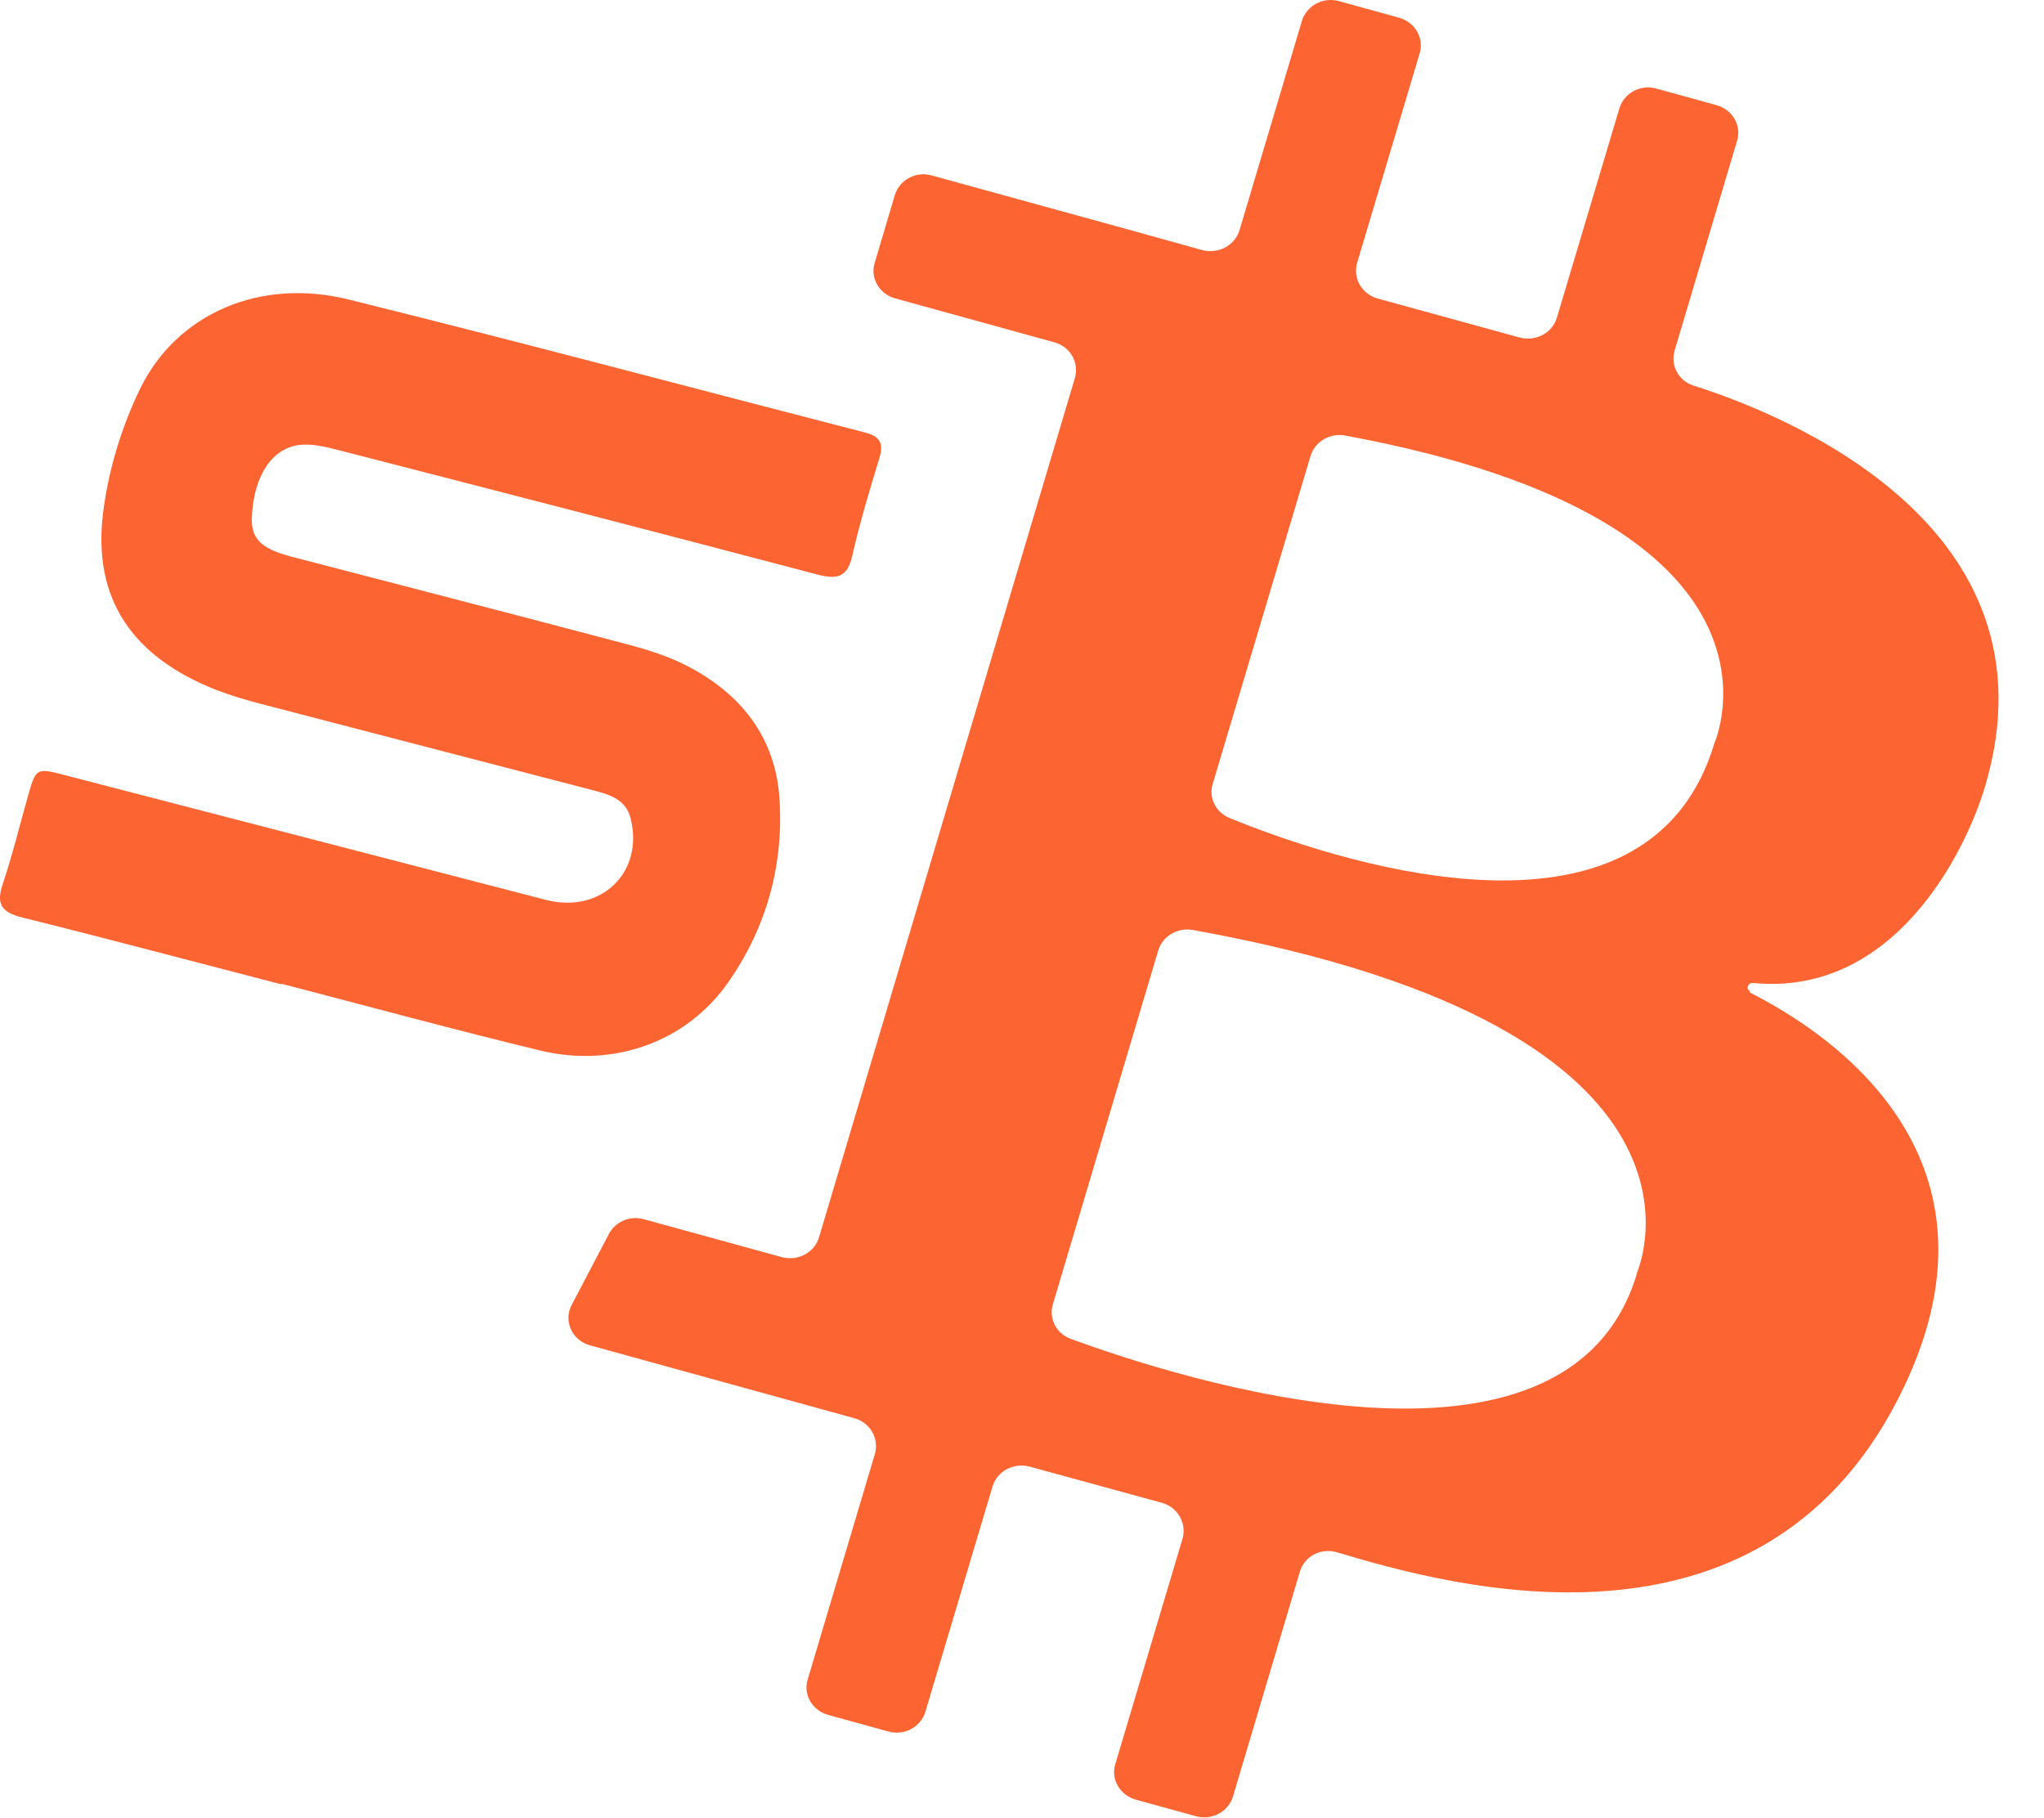
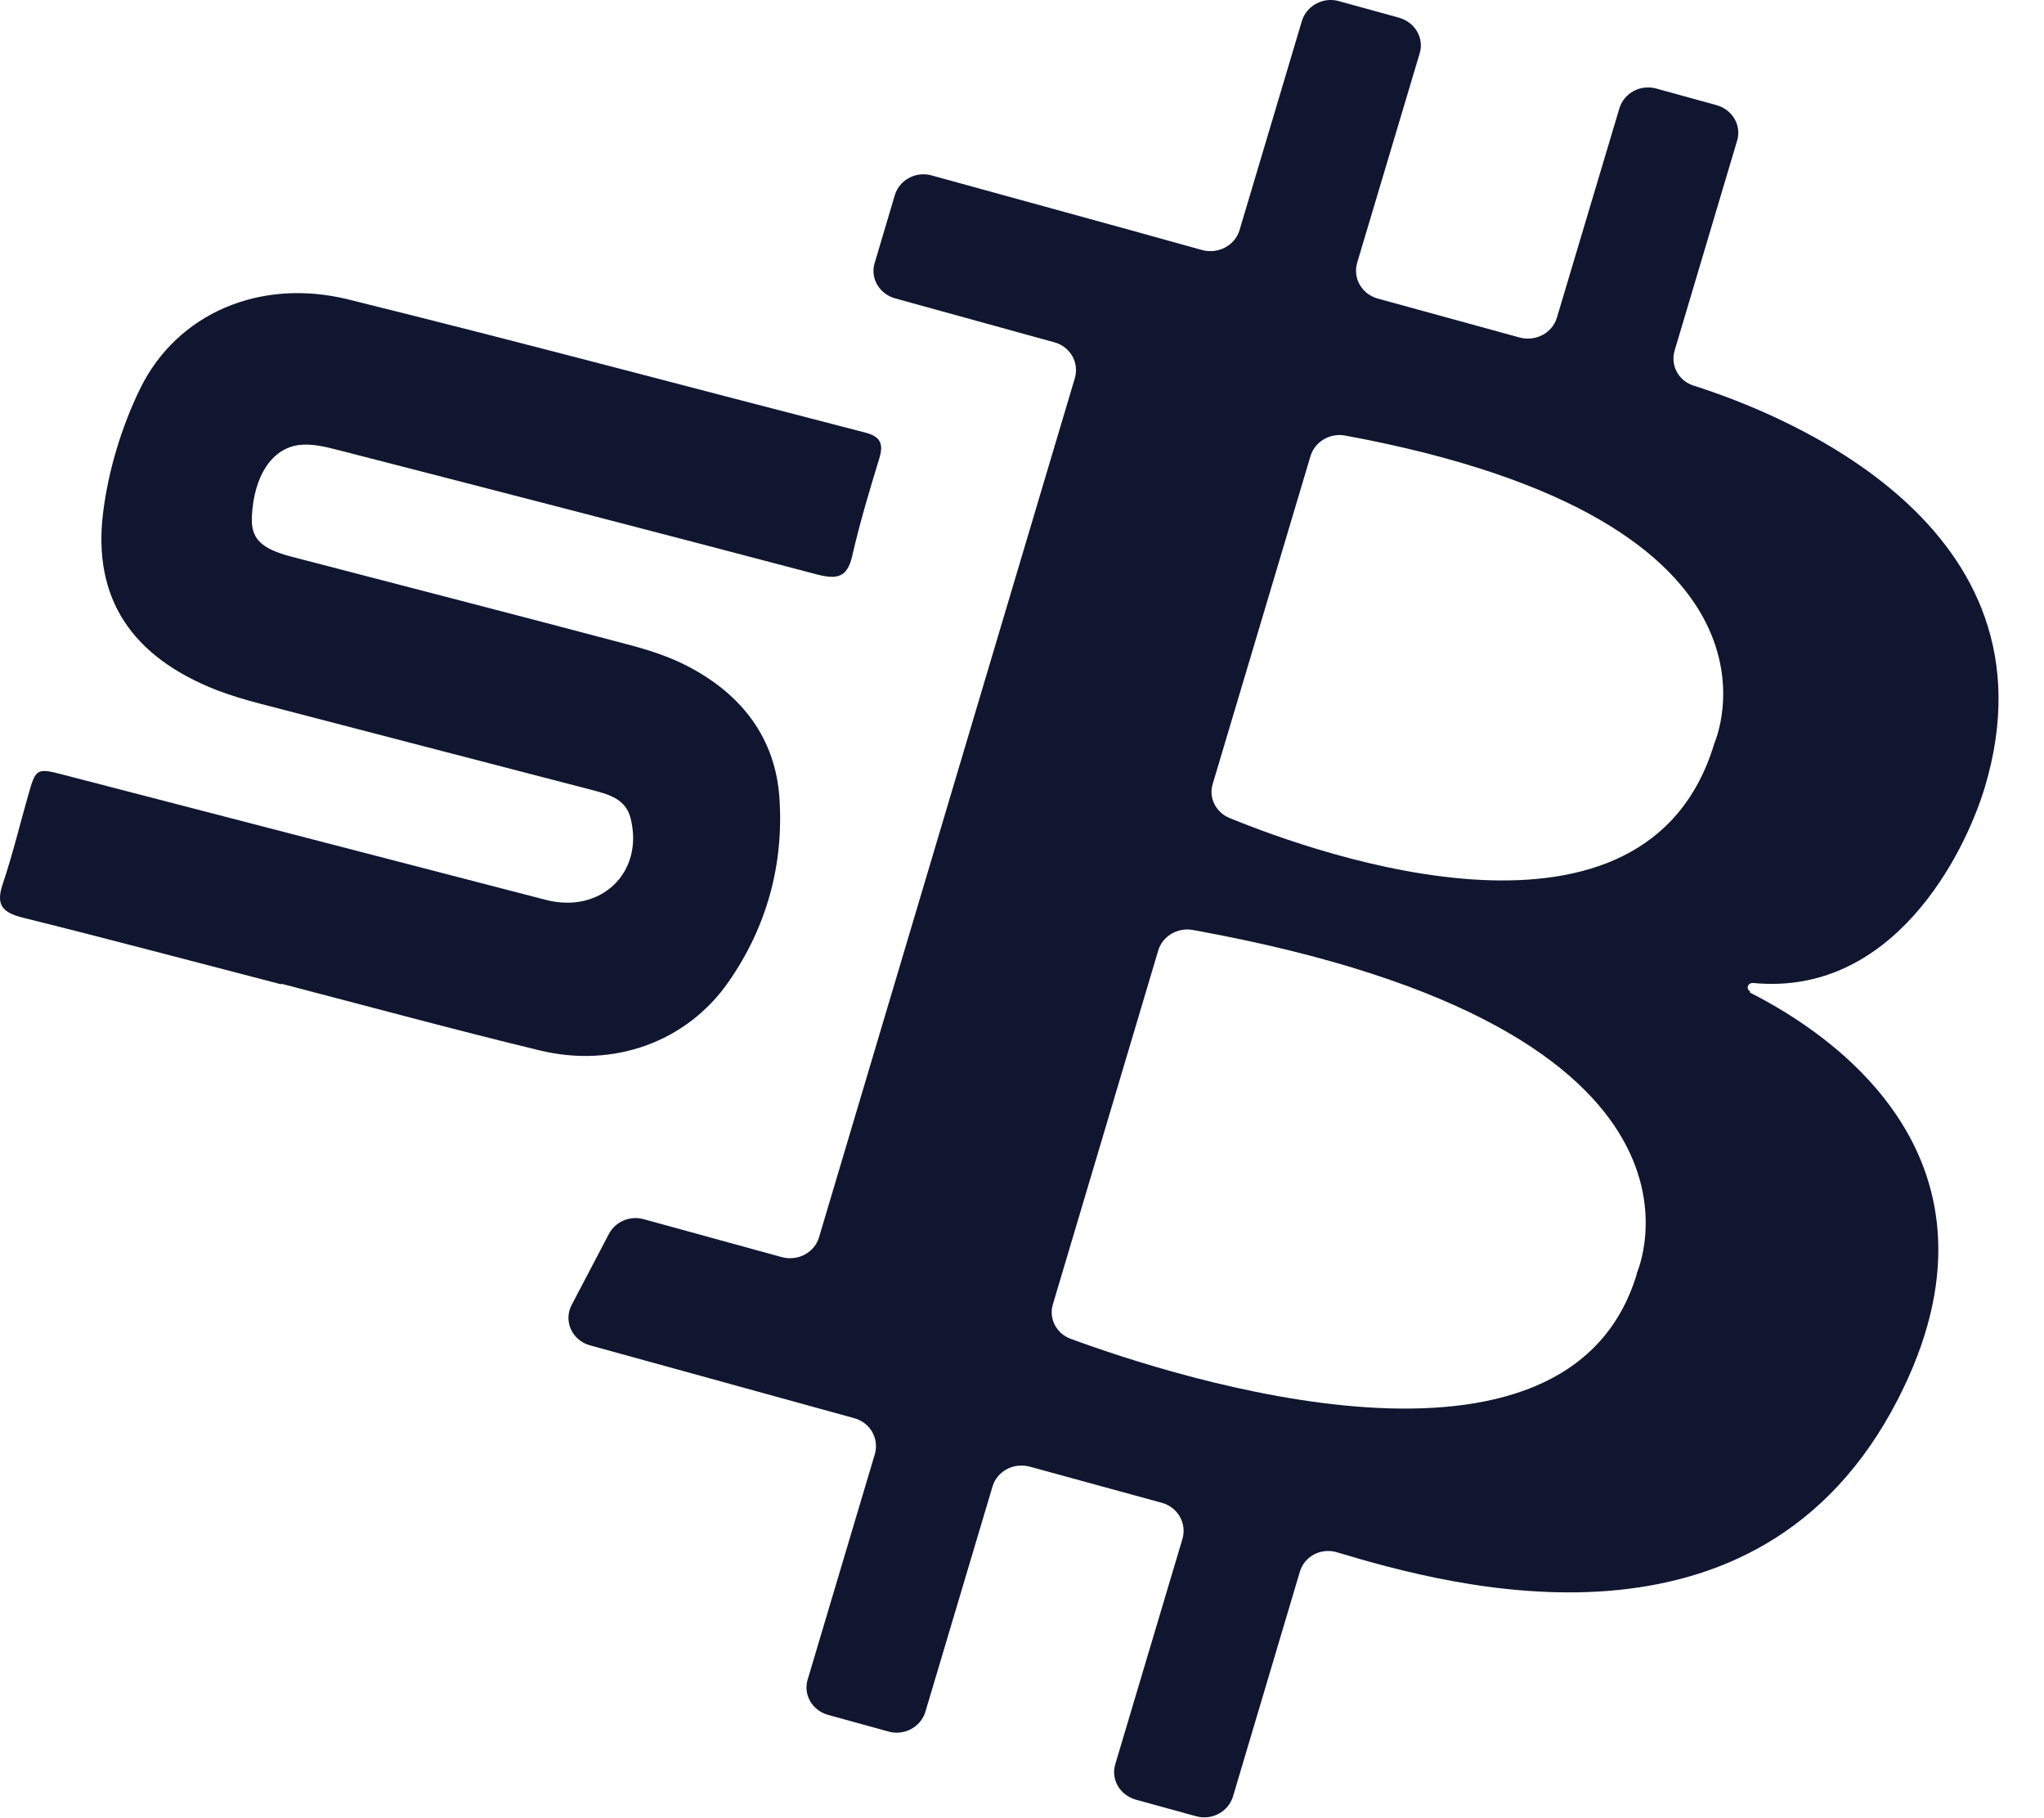
<svg xmlns="http://www.w3.org/2000/svg" width="18" height="16" viewBox="0 0 18 16" fill="none">
-   <path d="M2.477 8.666C1.719 8.47 0.962 8.268 0.201 8.079C0.014 8.033 -0.036 7.961 0.024 7.783C0.111 7.525 0.174 7.261 0.249 6.999C0.316 6.763 0.322 6.759 0.566 6.823C1.979 7.189 3.392 7.556 4.805 7.922C5.292 8.049 5.674 7.681 5.553 7.203C5.509 7.028 5.352 6.992 5.202 6.952C4.23 6.699 3.258 6.448 2.286 6.194C2.157 6.16 2.028 6.122 1.904 6.074C1.163 5.782 0.814 5.272 0.908 4.512C0.955 4.14 1.069 3.761 1.234 3.422C1.559 2.758 2.292 2.445 3.066 2.636C4.587 3.012 6.1 3.417 7.618 3.808C7.755 3.843 7.782 3.908 7.744 4.034C7.657 4.318 7.571 4.604 7.505 4.894C7.462 5.084 7.372 5.104 7.193 5.057C5.788 4.686 4.381 4.323 2.974 3.961C2.865 3.933 2.748 3.905 2.639 3.917C2.391 3.946 2.235 4.194 2.218 4.548C2.209 4.74 2.293 4.829 2.567 4.901C3.552 5.158 4.538 5.411 5.521 5.672C5.708 5.721 5.897 5.781 6.065 5.87C6.538 6.119 6.829 6.503 6.864 7.027C6.903 7.61 6.753 8.16 6.416 8.644C6.046 9.176 5.4 9.405 4.754 9.248C3.993 9.064 3.237 8.858 2.479 8.661L2.477 8.666Z" fill="#FC6432" />
-   <path d="M15.412 8.728C15.372 8.706 15.391 8.652 15.438 8.654C16.671 8.775 17.303 7.519 17.48 6.927C18.167 4.624 15.707 3.646 14.914 3.395C14.78 3.352 14.709 3.216 14.747 3.087L15.297 1.24C15.339 1.105 15.257 0.966 15.117 0.926L14.587 0.78C14.447 0.74 14.302 0.819 14.261 0.953L13.71 2.798C13.669 2.933 13.524 3.008 13.384 2.972L12.131 2.628C11.991 2.588 11.913 2.449 11.951 2.315L12.502 0.47C12.543 0.335 12.461 0.196 12.321 0.156L11.791 0.01C11.652 -0.029 11.507 0.049 11.465 0.184L10.915 2.028C10.873 2.163 10.728 2.238 10.588 2.202L9.962 2.028L8.206 1.545C8.066 1.505 7.921 1.583 7.88 1.718L7.703 2.314C7.661 2.448 7.743 2.588 7.883 2.627L9.286 3.014C9.426 3.053 9.504 3.192 9.466 3.327L7.212 10.895C7.171 11.029 7.026 11.105 6.886 11.068L5.67 10.734C5.55 10.7 5.422 10.753 5.363 10.862L5.034 11.489C4.96 11.63 5.038 11.801 5.195 11.844L7.524 12.486C7.664 12.525 7.742 12.665 7.705 12.799L7.113 14.785C7.071 14.919 7.153 15.059 7.293 15.098L7.823 15.244C7.963 15.284 8.108 15.205 8.149 15.071L8.741 13.085C8.782 12.951 8.927 12.875 9.067 12.912L10.233 13.231C10.373 13.271 10.451 13.41 10.414 13.545L9.822 15.53C9.78 15.665 9.862 15.804 10.002 15.844L10.532 15.99C10.672 16.029 10.817 15.951 10.858 15.816L11.447 13.837C11.488 13.699 11.636 13.624 11.776 13.667C12.783 13.969 15.479 14.718 16.712 12.322C17.8 10.208 16.124 9.098 15.409 8.738L15.412 8.728ZM11.541 4.014C11.579 3.889 11.71 3.811 11.843 3.834C15.97 4.596 15.098 6.541 15.098 6.541C14.5 8.546 11.631 7.531 10.826 7.201C10.706 7.151 10.641 7.021 10.68 6.9L11.541 4.014ZM14.416 11.21C13.808 13.251 10.343 12.123 9.429 11.787C9.302 11.741 9.234 11.608 9.272 11.483L10.2 8.367C10.238 8.242 10.369 8.164 10.502 8.187C15.394 9.07 14.412 11.214 14.412 11.214L14.416 11.21Z" fill="#FC6432" />
+   <path d="M2.477 8.666C1.719 8.47 0.962 8.268 0.201 8.079C0.014 8.033 -0.036 7.961 0.024 7.783C0.111 7.525 0.174 7.261 0.249 6.999C0.316 6.763 0.322 6.759 0.566 6.823C1.979 7.189 3.392 7.556 4.805 7.922C5.292 8.049 5.674 7.681 5.553 7.203C5.509 7.028 5.352 6.992 5.202 6.952C4.23 6.699 3.258 6.448 2.286 6.194C2.157 6.16 2.028 6.122 1.904 6.074C1.163 5.782 0.814 5.272 0.908 4.512C0.955 4.14 1.069 3.761 1.234 3.422C1.559 2.758 2.292 2.445 3.066 2.636C4.587 3.012 6.1 3.417 7.618 3.808C7.755 3.843 7.782 3.908 7.744 4.034C7.657 4.318 7.571 4.604 7.505 4.894C7.462 5.084 7.372 5.104 7.193 5.057C5.788 4.686 4.381 4.323 2.974 3.961C2.865 3.933 2.748 3.905 2.639 3.917C2.391 3.946 2.235 4.194 2.218 4.548C2.209 4.74 2.293 4.829 2.567 4.901C3.552 5.158 4.538 5.411 5.521 5.672C5.708 5.721 5.897 5.781 6.065 5.87C6.538 6.119 6.829 6.503 6.864 7.027C6.903 7.61 6.753 8.16 6.416 8.644C6.046 9.176 5.4 9.405 4.754 9.248C3.993 9.064 3.237 8.858 2.479 8.661L2.477 8.666Z" fill="#10162F" />
+   <path d="M15.412 8.728C15.372 8.706 15.391 8.652 15.438 8.654C16.671 8.775 17.303 7.519 17.48 6.927C18.167 4.624 15.707 3.646 14.914 3.395C14.78 3.352 14.709 3.216 14.747 3.087L15.297 1.24C15.339 1.105 15.257 0.966 15.117 0.926L14.587 0.78C14.447 0.74 14.302 0.819 14.261 0.953L13.71 2.798C13.669 2.933 13.524 3.008 13.384 2.972L12.131 2.628C11.991 2.588 11.913 2.449 11.951 2.315L12.502 0.47C12.543 0.335 12.461 0.196 12.321 0.156L11.791 0.01C11.652 -0.029 11.507 0.049 11.465 0.184L10.915 2.028C10.873 2.163 10.728 2.238 10.588 2.202L9.962 2.028L8.206 1.545C8.066 1.505 7.921 1.583 7.88 1.718L7.703 2.314C7.661 2.448 7.743 2.588 7.883 2.627L9.286 3.014C9.426 3.053 9.504 3.192 9.466 3.327L7.212 10.895C7.171 11.029 7.026 11.105 6.886 11.068L5.67 10.734C5.55 10.7 5.422 10.753 5.363 10.862L5.034 11.489C4.96 11.63 5.038 11.801 5.195 11.844L7.524 12.486C7.664 12.525 7.742 12.665 7.705 12.799L7.113 14.785C7.071 14.919 7.153 15.059 7.293 15.098L7.823 15.244C7.963 15.284 8.108 15.205 8.149 15.071L8.741 13.085C8.782 12.951 8.927 12.875 9.067 12.912L10.233 13.231C10.373 13.271 10.451 13.41 10.414 13.545L9.822 15.53C9.78 15.665 9.862 15.804 10.002 15.844L10.532 15.99C10.672 16.029 10.817 15.951 10.858 15.816L11.447 13.837C11.488 13.699 11.636 13.624 11.776 13.667C12.783 13.969 15.479 14.718 16.712 12.322C17.8 10.208 16.124 9.098 15.409 8.738L15.412 8.728ZM11.541 4.014C11.579 3.889 11.71 3.811 11.843 3.834C15.97 4.596 15.098 6.541 15.098 6.541C14.5 8.546 11.631 7.531 10.826 7.201C10.706 7.151 10.641 7.021 10.68 6.9L11.541 4.014ZM14.416 11.21C13.808 13.251 10.343 12.123 9.429 11.787C9.302 11.741 9.234 11.608 9.272 11.483L10.2 8.367C10.238 8.242 10.369 8.164 10.502 8.187C15.394 9.07 14.412 11.214 14.412 11.214L14.416 11.21Z" fill="#10162F" />
</svg>
